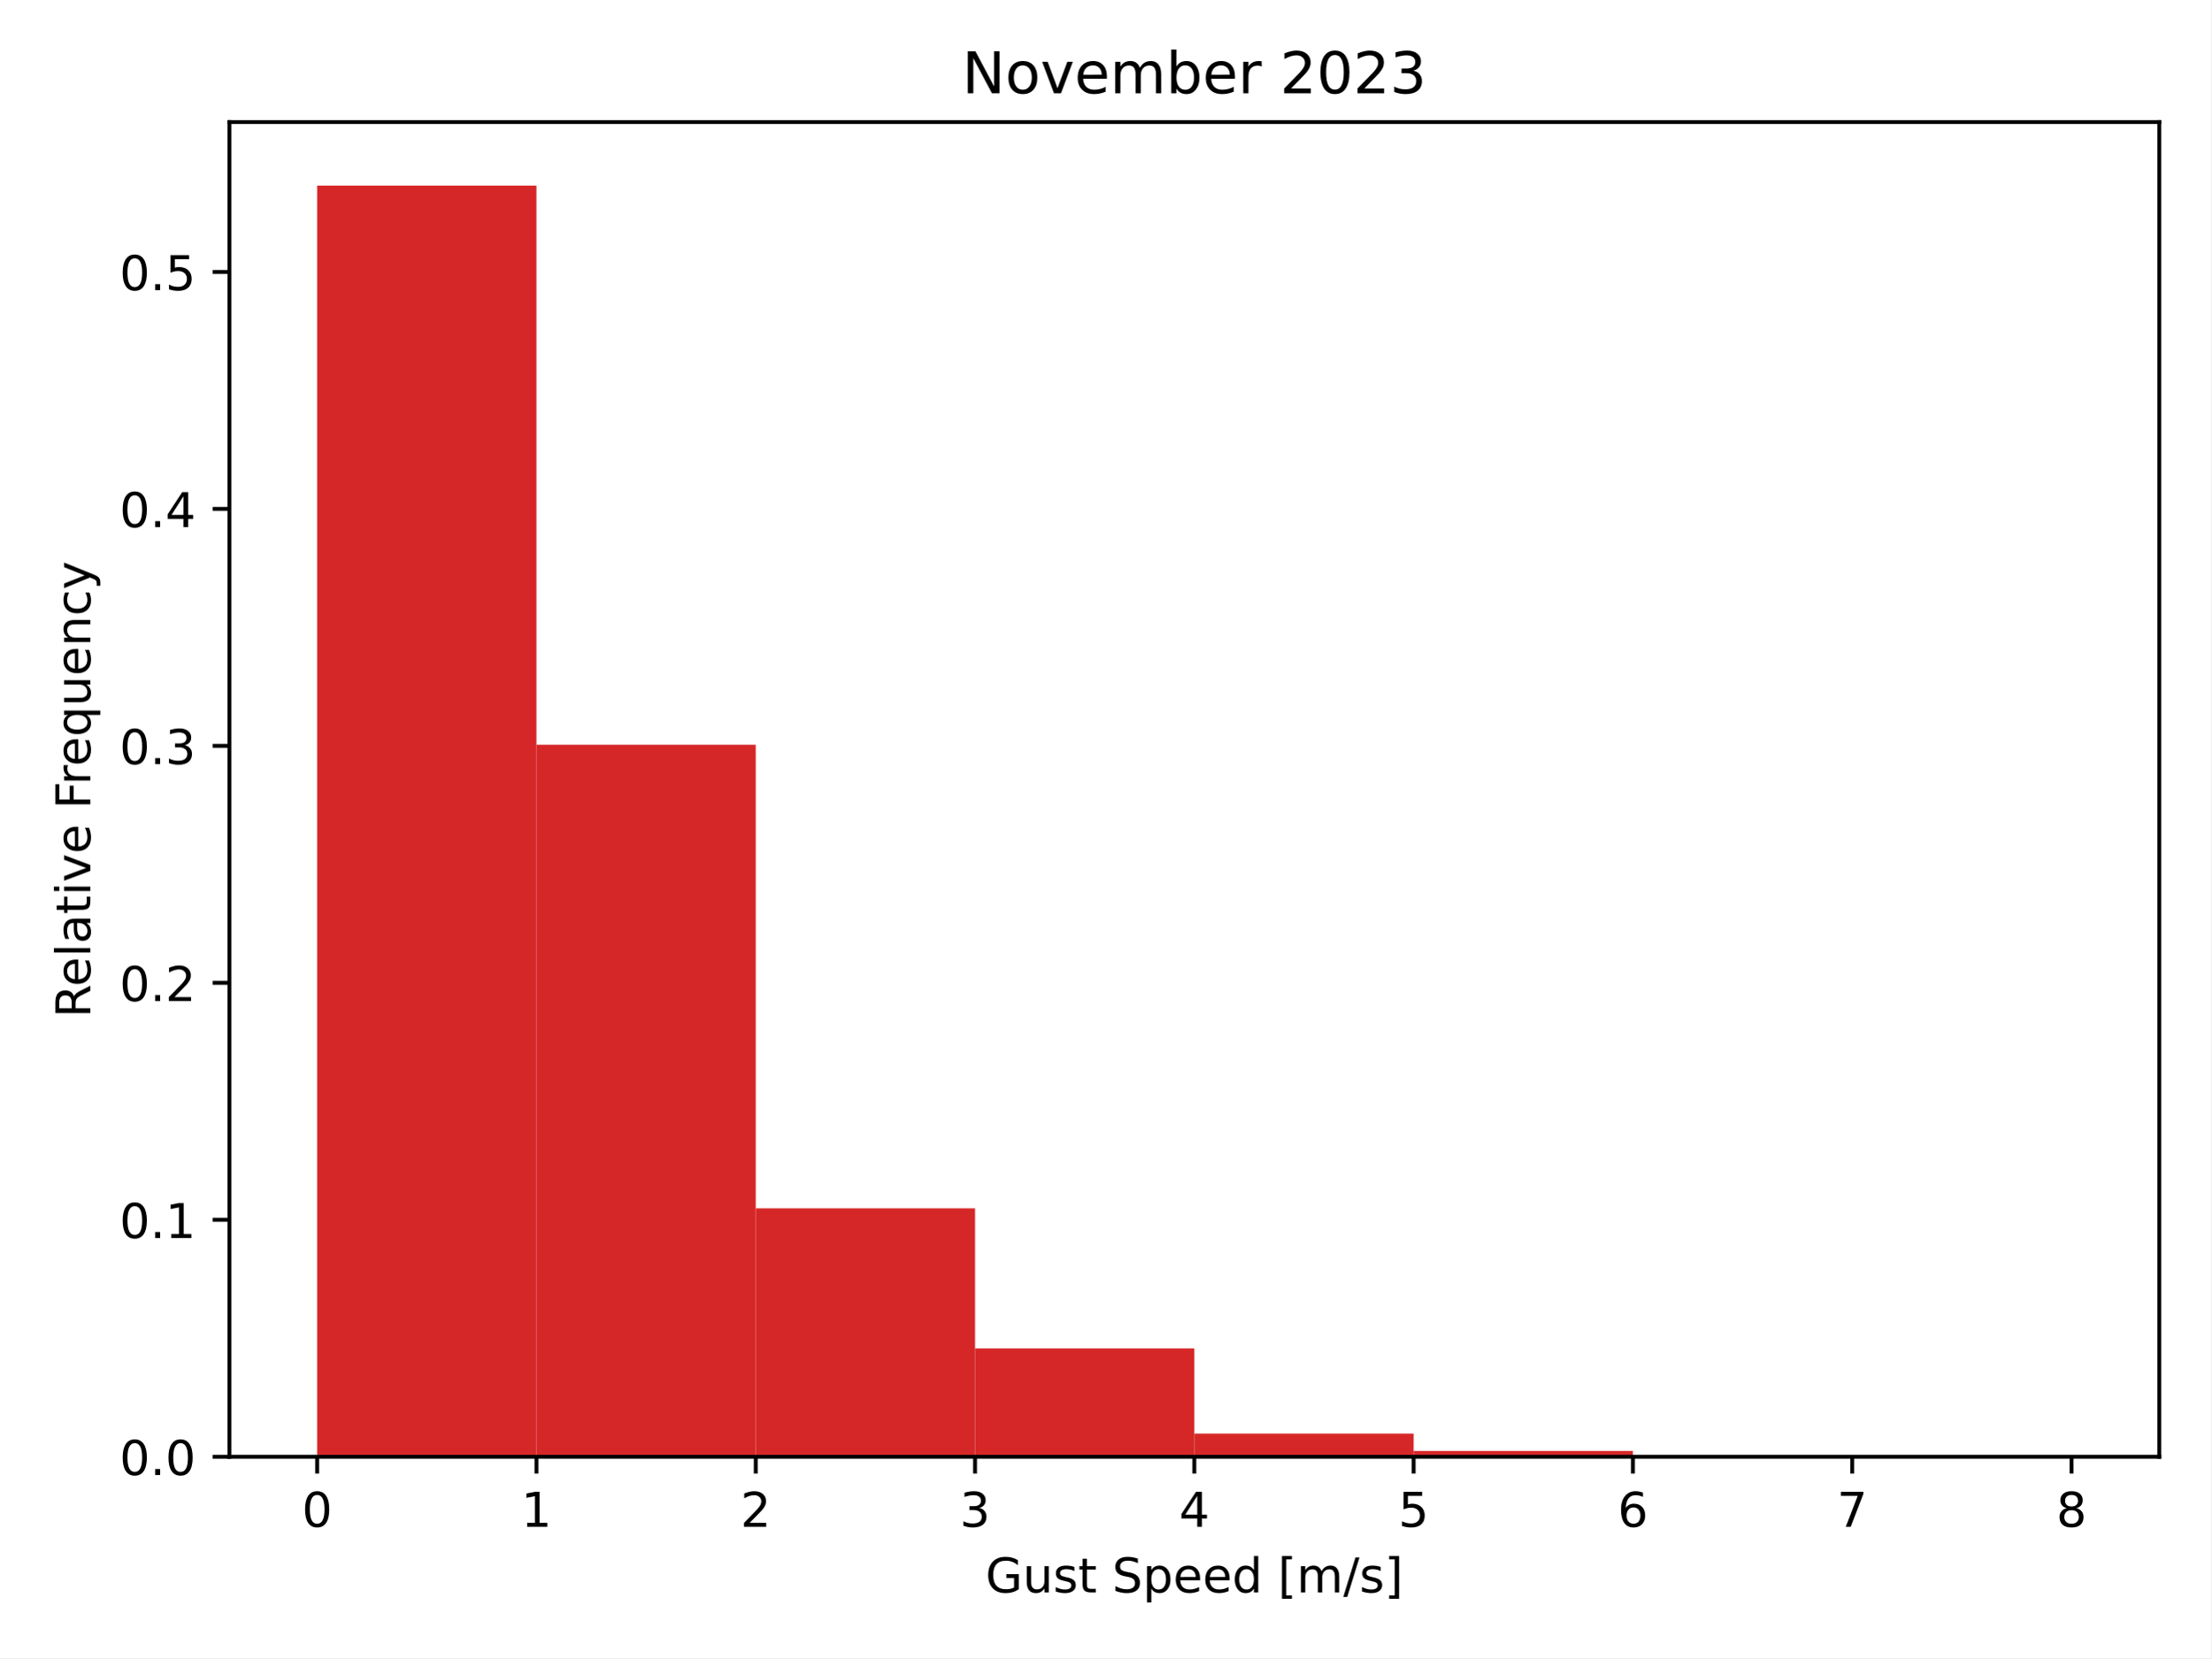
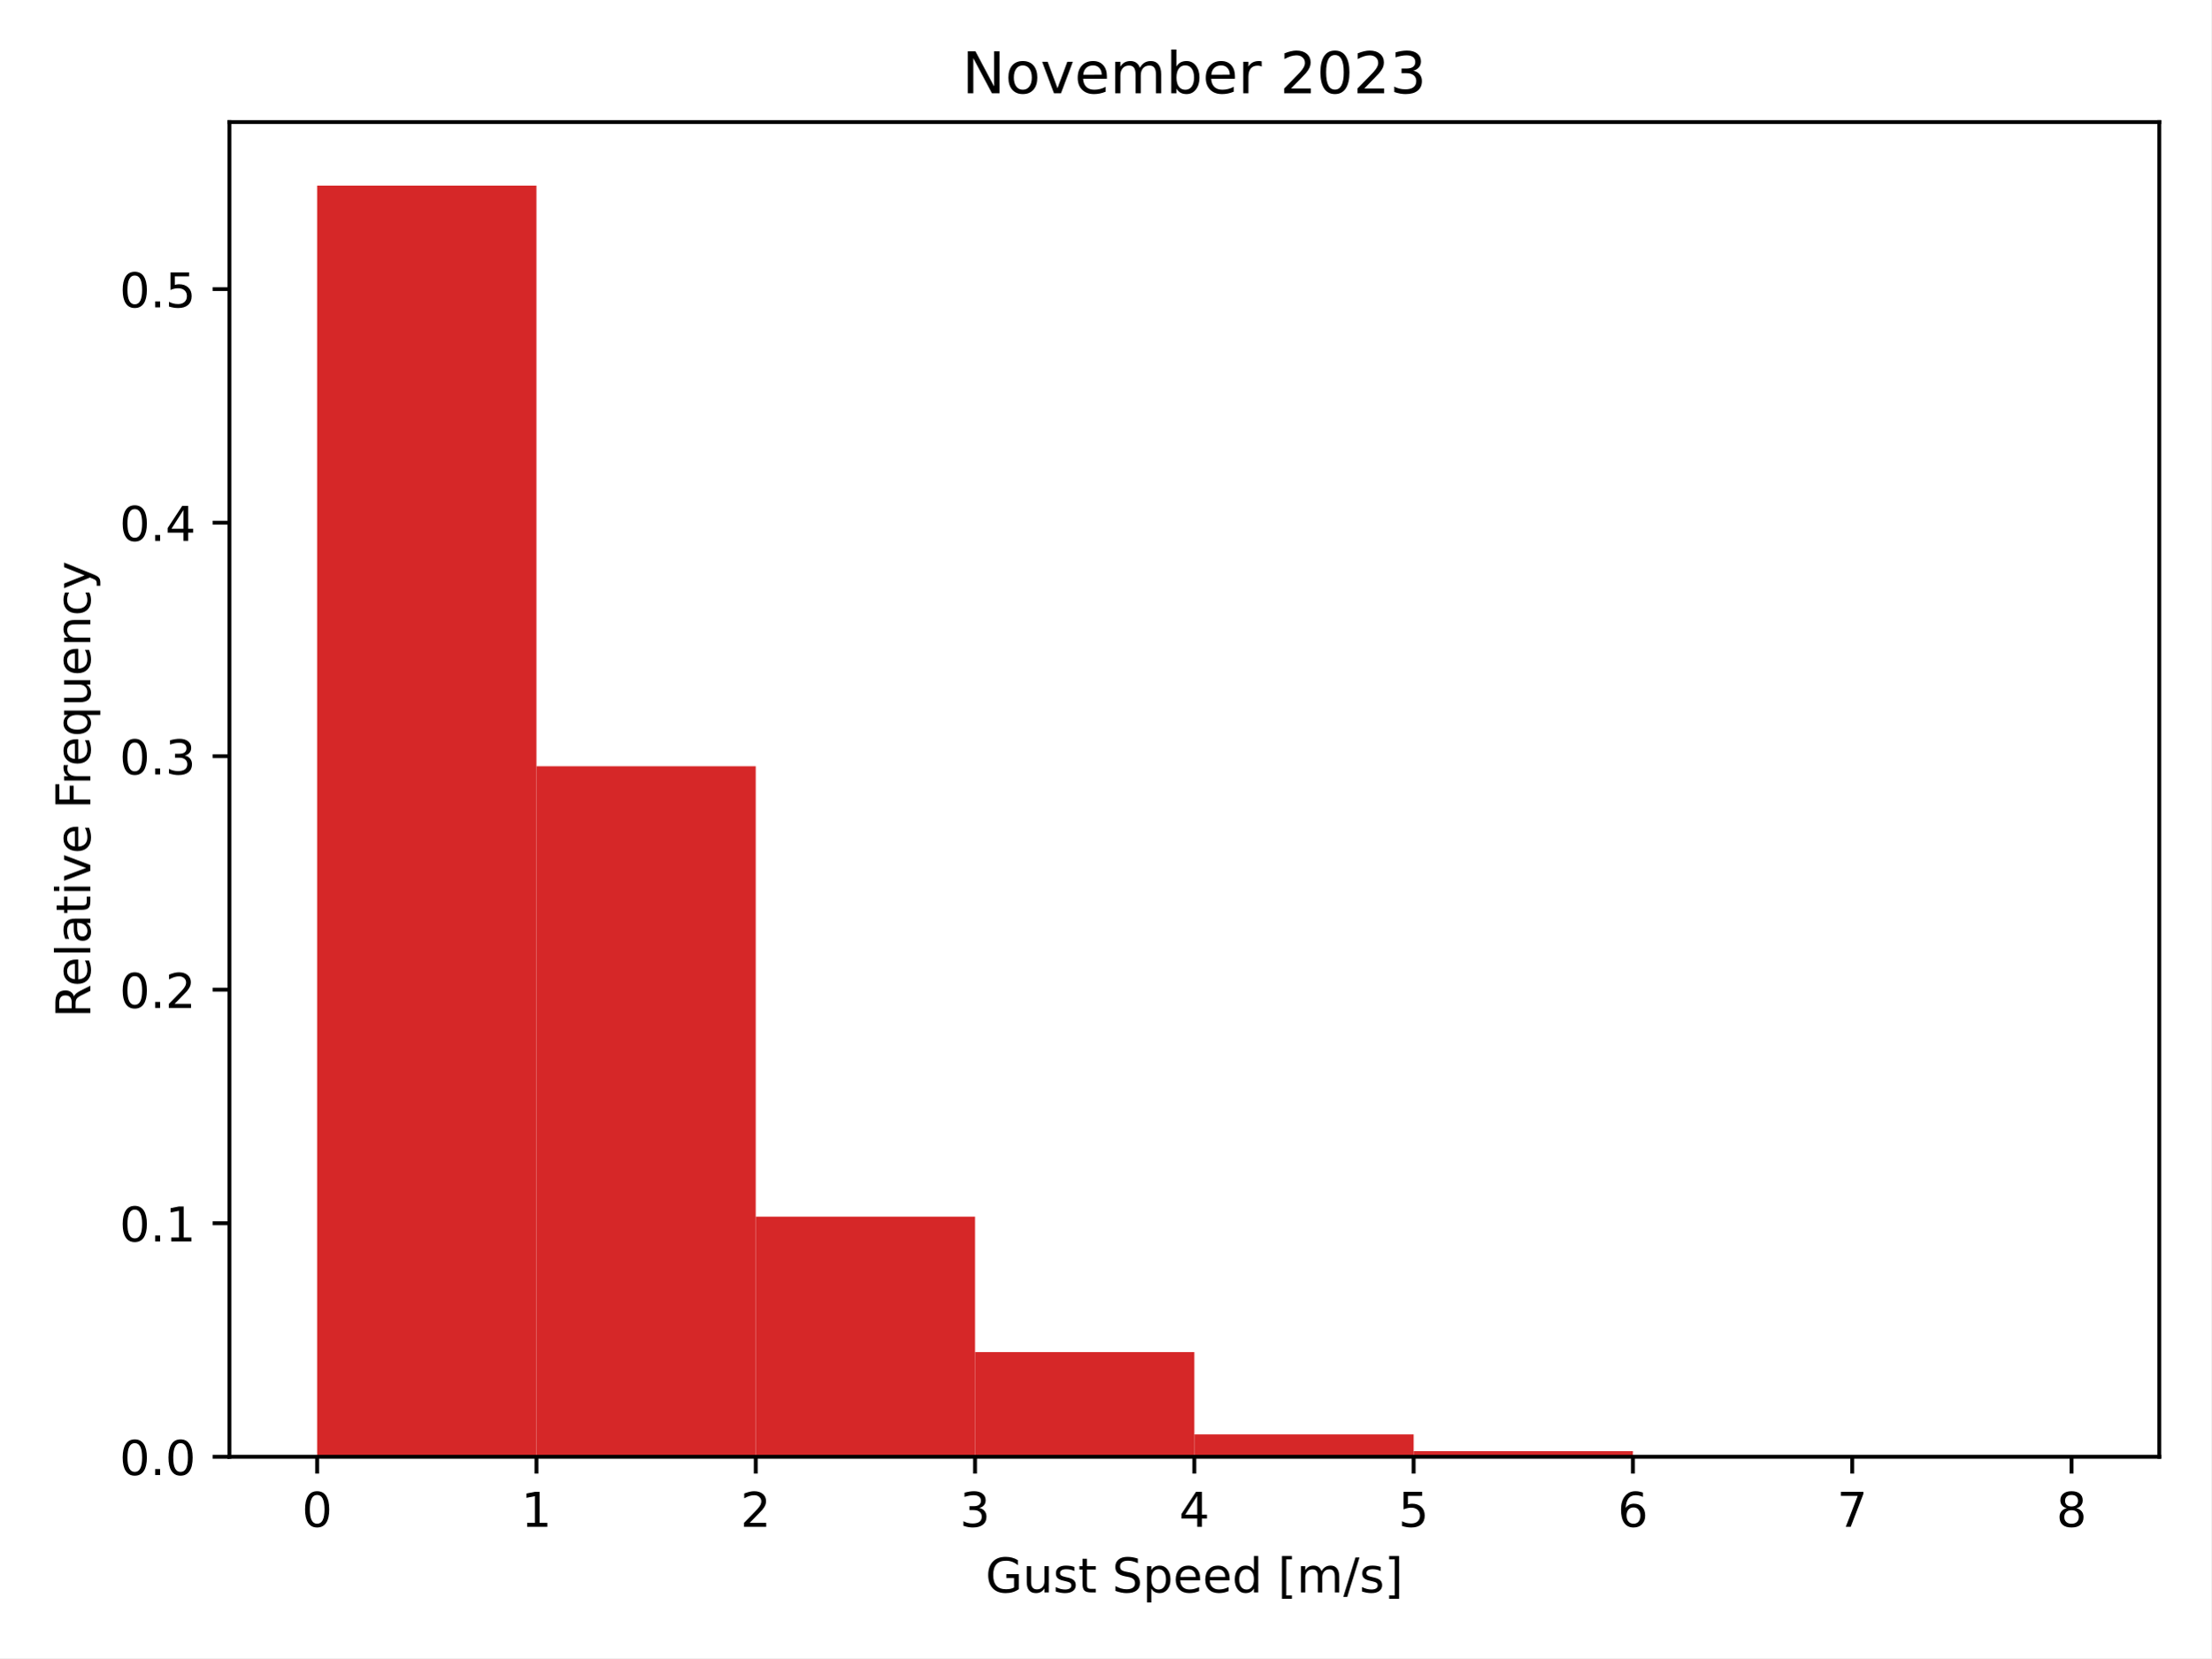
<svg xmlns="http://www.w3.org/2000/svg" xmlns:xlink="http://www.w3.org/1999/xlink" width="460.8pt" height="345.6pt" viewBox="0 0 460.8 345.6" version="1.1">
  <defs>
    <style type="text/css">*{stroke-linejoin: round; stroke-linecap: butt}</style>
  </defs>
  <g id="figure_1">
    <g id="patch_1">
      <path d="M 0 345.6  L 460.8 345.6  L 460.8 0  L 0 0  z " style="fill: #ffffff" />
    </g>
    <g id="axes_1">
      <g id="patch_2">
        <path d="M 47.81 303.64  L 450 303.64  L 450 25.44  L 47.81 25.44  z " style="fill: #ffffff" />
      </g>
      <g id="patch_3">
-         <path d="M 66.091 303.64  L 111.795 303.64  L 111.795 38.688  L 66.091 38.688  z " clip-path="url(#p7c6a1b9ce9)" style="fill: #d62728" />
+         <path d="M 66.091 303.64  L 111.795 303.64  L 111.795 38.688  L 66.091 38.688  z " clip-path="url(#pce21926504)" style="fill: #d62728" />
      </g>
      <g id="patch_4">
-         <path d="M 111.795 303.64  L 157.498 303.64  L 157.498 155.234  L 111.795 155.234  z " clip-path="url(#p7c6a1b9ce9)" style="fill: #d62728" />
+         <path d="M 111.795 303.64  L 157.498 303.64  L 157.498 159.71  L 111.795 159.71  z " clip-path="url(#pce21926504)" style="fill: #d62728" />
      </g>
      <g id="patch_5">
-         <path d="M 157.498 303.64  L 203.202 303.64  L 203.202 251.856  L 157.498 251.856  z " clip-path="url(#p7c6a1b9ce9)" style="fill: #d62728" />
+         <path d="M 157.498 303.64  L 203.202 303.64  L 203.202 253.589  L 157.498 253.589  z " clip-path="url(#pce21926504)" style="fill: #d62728" />
      </g>
      <g id="patch_6">
-         <path d="M 203.202 303.64  L 248.905 303.64  L 248.905 281.052  L 203.202 281.052  z " clip-path="url(#p7c6a1b9ce9)" style="fill: #d62728" />
+         <path d="M 203.202 303.64  L 248.905 303.64  L 248.905 281.808  L 203.202 281.808  z " clip-path="url(#pce21926504)" style="fill: #d62728" />
      </g>
      <g id="patch_7">
-         <path d="M 248.905 303.64  L 294.608 303.64  L 294.608 298.819  L 248.905 298.819  z " clip-path="url(#p7c6a1b9ce9)" style="fill: #d62728" />
+         <path d="M 248.905 303.64  L 294.608 303.64  L 294.608 298.98  L 248.905 298.98  z " clip-path="url(#pce21926504)" style="fill: #d62728" />
      </g>
      <g id="patch_8">
-         <path d="M 294.608 303.64  L 340.312 303.64  L 340.312 302.426  L 294.608 302.426  z " clip-path="url(#p7c6a1b9ce9)" style="fill: #d62728" />
+         <path d="M 294.608 303.64  L 340.312 303.64  L 340.312 302.467  L 294.608 302.467  z " clip-path="url(#pce21926504)" style="fill: #d62728" />
      </g>
      <g id="patch_9">
-         <path d="M 340.312 303.64  L 386.015 303.64  L 386.015 303.539  L 340.312 303.539  z " clip-path="url(#p7c6a1b9ce9)" style="fill: #d62728" />
+         <path d="M 340.312 303.64  L 386.015 303.64  L 386.015 303.542  L 340.312 303.542  z " clip-path="url(#pce21926504)" style="fill: #d62728" />
      </g>
      <g id="patch_10">
-         <path d="M 386.015 303.64  L 431.719 303.64  L 431.719 303.573  L 386.015 303.573  z " clip-path="url(#p7c6a1b9ce9)" style="fill: #d62728" />
+         <path d="M 386.015 303.64  L 431.719 303.64  L 431.719 303.575  L 386.015 303.575  z " clip-path="url(#pce21926504)" style="fill: #d62728" />
      </g>
      <g id="matplotlib.axis_1">
        <g id="xtick_1">
          <g id="line2d_1">
            <defs>
-               <path id="m0f44cc2608" d="M 0 0  L 0 3.5  " style="stroke: #000000; stroke-width: 0.8" />
+               <path id="mfddad16a31" d="M 0 0  L 0 3.5  " style="stroke: #000000; stroke-width: 0.8" />
            </defs>
            <g>
-               <use xlink:href="#m0f44cc2608" x="66.091" y="303.64" style="stroke: #000000; stroke-width: 0.8" />
+               <use xlink:href="#mfddad16a31" x="66.091" y="303.64" style="stroke: #000000; stroke-width: 0.8" />
            </g>
          </g>
          <g id="text_1">
            <g transform="translate(62.91011 318.2384) scale(0.1 -0.1)">
              <defs>
                <path id="DejaVuSans-30" d="M 2034 4250  Q 1547 4250 1301 3770  Q 1056 3291 1056 2328  Q 1056 1369 1301 889  Q 1547 409 2034 409  Q 2525 409 2770 889  Q 3016 1369 3016 2328  Q 3016 3291 2770 3770  Q 2525 4250 2034 4250  z M 2034 4750  Q 2819 4750 3233 4129  Q 3647 3509 3647 2328  Q 3647 1150 3233 529  Q 2819 -91 2034 -91  Q 1250 -91 836 529  Q 422 1150 422 2328  Q 422 3509 836 4129  Q 1250 4750 2034 4750  z " transform="scale(0.015625)" />
              </defs>
              <use xlink:href="#DejaVuSans-30" />
            </g>
          </g>
        </g>
        <g id="xtick_2">
          <g id="line2d_2">
            <g>
-               <use xlink:href="#m0f44cc2608" x="111.795" y="303.64" style="stroke: #000000; stroke-width: 0.8" />
+               <use xlink:href="#mfddad16a31" x="111.795" y="303.64" style="stroke: #000000; stroke-width: 0.8" />
            </g>
          </g>
          <g id="text_2">
            <g transform="translate(108.6135 318.2384) scale(0.1 -0.1)">
              <defs>
                <path id="DejaVuSans-31" d="M 794 531  L 1825 531  L 1825 4091  L 703 3866  L 703 4441  L 1819 4666  L 2450 4666  L 2450 531  L 3481 531  L 3481 0  L 794 0  L 794 531  z " transform="scale(0.015625)" />
              </defs>
              <use xlink:href="#DejaVuSans-31" />
            </g>
          </g>
        </g>
        <g id="xtick_3">
          <g id="line2d_3">
            <g>
-               <use xlink:href="#m0f44cc2608" x="157.498" y="303.64" style="stroke: #000000; stroke-width: 0.8" />
+               <use xlink:href="#mfddad16a31" x="157.498" y="303.64" style="stroke: #000000; stroke-width: 0.8" />
            </g>
          </g>
          <g id="text_3">
            <g transform="translate(154.3169 318.2384) scale(0.1 -0.1)">
              <defs>
                <path id="DejaVuSans-32" d="M 1228 531  L 3431 531  L 3431 0  L 469 0  L 469 531  Q 828 903 1448 1529  Q 2069 2156 2228 2338  Q 2531 2678 2651 2914  Q 2772 3150 2772 3378  Q 2772 3750 2511 3984  Q 2250 4219 1831 4219  Q 1534 4219 1204 4116  Q 875 4013 500 3803  L 500 4441  Q 881 4594 1212 4672  Q 1544 4750 1819 4750  Q 2544 4750 2975 4387  Q 3406 4025 3406 3419  Q 3406 3131 3298 2873  Q 3191 2616 2906 2266  Q 2828 2175 2409 1742  Q 1991 1309 1228 531  z " transform="scale(0.015625)" />
              </defs>
              <use xlink:href="#DejaVuSans-32" />
            </g>
          </g>
        </g>
        <g id="xtick_4">
          <g id="line2d_4">
            <g>
-               <use xlink:href="#m0f44cc2608" x="203.202" y="303.64" style="stroke: #000000; stroke-width: 0.8" />
+               <use xlink:href="#mfddad16a31" x="203.202" y="303.64" style="stroke: #000000; stroke-width: 0.8" />
            </g>
          </g>
          <g id="text_4">
            <g transform="translate(200.0203 318.2384) scale(0.1 -0.1)">
              <defs>
                <path id="DejaVuSans-33" d="M 2597 2516  Q 3050 2419 3304 2112  Q 3559 1806 3559 1356  Q 3559 666 3084 287  Q 2609 -91 1734 -91  Q 1441 -91 1130 -33  Q 819 25 488 141  L 488 750  Q 750 597 1062 519  Q 1375 441 1716 441  Q 2309 441 2620 675  Q 2931 909 2931 1356  Q 2931 1769 2642 2001  Q 2353 2234 1838 2234  L 1294 2234  L 1294 2753  L 1863 2753  Q 2328 2753 2575 2939  Q 2822 3125 2822 3475  Q 2822 3834 2567 4026  Q 2313 4219 1838 4219  Q 1578 4219 1281 4162  Q 984 4106 628 3988  L 628 4550  Q 988 4650 1302 4700  Q 1616 4750 1894 4750  Q 2613 4750 3031 4423  Q 3450 4097 3450 3541  Q 3450 3153 3228 2886  Q 3006 2619 2597 2516  z " transform="scale(0.015625)" />
              </defs>
              <use xlink:href="#DejaVuSans-33" />
            </g>
          </g>
        </g>
        <g id="xtick_5">
          <g id="line2d_5">
            <g>
-               <use xlink:href="#m0f44cc2608" x="248.905" y="303.64" style="stroke: #000000; stroke-width: 0.8" />
+               <use xlink:href="#mfddad16a31" x="248.905" y="303.64" style="stroke: #000000; stroke-width: 0.8" />
            </g>
          </g>
          <g id="text_5">
            <g transform="translate(245.7237 318.2384) scale(0.1 -0.1)">
              <defs>
                <path id="DejaVuSans-34" d="M 2419 4116  L 825 1625  L 2419 1625  L 2419 4116  z M 2253 4666  L 3047 4666  L 3047 1625  L 3713 1625  L 3713 1100  L 3047 1100  L 3047 0  L 2419 0  L 2419 1100  L 313 1100  L 313 1709  L 2253 4666  z " transform="scale(0.015625)" />
              </defs>
              <use xlink:href="#DejaVuSans-34" />
            </g>
          </g>
        </g>
        <g id="xtick_6">
          <g id="line2d_6">
            <g>
-               <use xlink:href="#m0f44cc2608" x="294.608" y="303.64" style="stroke: #000000; stroke-width: 0.8" />
+               <use xlink:href="#mfddad16a31" x="294.608" y="303.64" style="stroke: #000000; stroke-width: 0.8" />
            </g>
          </g>
          <g id="text_6">
            <g transform="translate(291.4272 318.2384) scale(0.1 -0.1)">
              <defs>
                <path id="DejaVuSans-35" d="M 691 4666  L 3169 4666  L 3169 4134  L 1269 4134  L 1269 2991  Q 1406 3038 1543 3061  Q 1681 3084 1819 3084  Q 2600 3084 3056 2656  Q 3513 2228 3513 1497  Q 3513 744 3044 326  Q 2575 -91 1722 -91  Q 1428 -91 1123 -41  Q 819 9 494 109  L 494 744  Q 775 591 1075 516  Q 1375 441 1709 441  Q 2250 441 2565 725  Q 2881 1009 2881 1497  Q 2881 1984 2565 2268  Q 2250 2553 1709 2553  Q 1456 2553 1204 2497  Q 953 2441 691 2322  L 691 4666  z " transform="scale(0.015625)" />
              </defs>
              <use xlink:href="#DejaVuSans-35" />
            </g>
          </g>
        </g>
        <g id="xtick_7">
          <g id="line2d_7">
            <g>
-               <use xlink:href="#m0f44cc2608" x="340.312" y="303.64" style="stroke: #000000; stroke-width: 0.8" />
+               <use xlink:href="#mfddad16a31" x="340.312" y="303.64" style="stroke: #000000; stroke-width: 0.8" />
            </g>
          </g>
          <g id="text_7">
            <g transform="translate(337.1306 318.2384) scale(0.1 -0.1)">
              <defs>
                <path id="DejaVuSans-36" d="M 2113 2584  Q 1688 2584 1439 2293  Q 1191 2003 1191 1497  Q 1191 994 1439 701  Q 1688 409 2113 409  Q 2538 409 2786 701  Q 3034 994 3034 1497  Q 3034 2003 2786 2293  Q 2538 2584 2113 2584  z M 3366 4563  L 3366 3988  Q 3128 4100 2886 4159  Q 2644 4219 2406 4219  Q 1781 4219 1451 3797  Q 1122 3375 1075 2522  Q 1259 2794 1537 2939  Q 1816 3084 2150 3084  Q 2853 3084 3261 2657  Q 3669 2231 3669 1497  Q 3669 778 3244 343  Q 2819 -91 2113 -91  Q 1303 -91 875 529  Q 447 1150 447 2328  Q 447 3434 972 4092  Q 1497 4750 2381 4750  Q 2619 4750 2861 4703  Q 3103 4656 3366 4563  z " transform="scale(0.015625)" />
              </defs>
              <use xlink:href="#DejaVuSans-36" />
            </g>
          </g>
        </g>
        <g id="xtick_8">
          <g id="line2d_8">
            <g>
-               <use xlink:href="#m0f44cc2608" x="386.015" y="303.64" style="stroke: #000000; stroke-width: 0.8" />
+               <use xlink:href="#mfddad16a31" x="386.015" y="303.64" style="stroke: #000000; stroke-width: 0.8" />
            </g>
          </g>
          <g id="text_8">
            <g transform="translate(382.834 318.2384) scale(0.1 -0.1)">
              <defs>
                <path id="DejaVuSans-37" d="M 525 4666  L 3525 4666  L 3525 4397  L 1831 0  L 1172 0  L 2766 4134  L 525 4134  L 525 4666  z " transform="scale(0.015625)" />
              </defs>
              <use xlink:href="#DejaVuSans-37" />
            </g>
          </g>
        </g>
        <g id="xtick_9">
          <g id="line2d_9">
            <g>
-               <use xlink:href="#m0f44cc2608" x="431.719" y="303.64" style="stroke: #000000; stroke-width: 0.8" />
+               <use xlink:href="#mfddad16a31" x="431.719" y="303.64" style="stroke: #000000; stroke-width: 0.8" />
            </g>
          </g>
          <g id="text_9">
            <g transform="translate(428.5374 318.2384) scale(0.1 -0.1)">
              <defs>
                <path id="DejaVuSans-38" d="M 2034 2216  Q 1584 2216 1326 1975  Q 1069 1734 1069 1313  Q 1069 891 1326 650  Q 1584 409 2034 409  Q 2484 409 2743 651  Q 3003 894 3003 1313  Q 3003 1734 2745 1975  Q 2488 2216 2034 2216  z M 1403 2484  Q 997 2584 770 2862  Q 544 3141 544 3541  Q 544 4100 942 4425  Q 1341 4750 2034 4750  Q 2731 4750 3128 4425  Q 3525 4100 3525 3541  Q 3525 3141 3298 2862  Q 3072 2584 2669 2484  Q 3125 2378 3379 2068  Q 3634 1759 3634 1313  Q 3634 634 3220 271  Q 2806 -91 2034 -91  Q 1263 -91 848 271  Q 434 634 434 1313  Q 434 1759 690 2068  Q 947 2378 1403 2484  z M 1172 3481  Q 1172 3119 1398 2916  Q 1625 2713 2034 2713  Q 2441 2713 2670 2916  Q 2900 3119 2900 3481  Q 2900 3844 2670 4047  Q 2441 4250 2034 4250  Q 1625 4250 1398 4047  Q 1172 3844 1172 3481  z " transform="scale(0.015625)" />
              </defs>
              <use xlink:href="#DejaVuSans-38" />
            </g>
          </g>
        </g>
        <g id="text_10">
          <g transform="translate(205.3823 331.9166) scale(0.1 -0.1)">
            <defs>
              <path id="DejaVuSans-47" d="M 3809 666  L 3809 1919  L 2778 1919  L 2778 2438  L 4434 2438  L 4434 434  Q 4069 175 3628 42  Q 3188 -91 2688 -91  Q 1594 -91 976 548  Q 359 1188 359 2328  Q 359 3472 976 4111  Q 1594 4750 2688 4750  Q 3144 4750 3555 4637  Q 3966 4525 4313 4306  L 4313 3634  Q 3963 3931 3569 4081  Q 3175 4231 2741 4231  Q 1884 4231 1454 3753  Q 1025 3275 1025 2328  Q 1025 1384 1454 906  Q 1884 428 2741 428  Q 3075 428 3337 486  Q 3600 544 3809 666  z " transform="scale(0.015625)" />
              <path id="DejaVuSans-75" d="M 544 1381  L 544 3500  L 1119 3500  L 1119 1403  Q 1119 906 1312 657  Q 1506 409 1894 409  Q 2359 409 2629 706  Q 2900 1003 2900 1516  L 2900 3500  L 3475 3500  L 3475 0  L 2900 0  L 2900 538  Q 2691 219 2414 64  Q 2138 -91 1772 -91  Q 1169 -91 856 284  Q 544 659 544 1381  z M 1991 3584  L 1991 3584  z " transform="scale(0.015625)" />
              <path id="DejaVuSans-73" d="M 2834 3397  L 2834 2853  Q 2591 2978 2328 3040  Q 2066 3103 1784 3103  Q 1356 3103 1142 2972  Q 928 2841 928 2578  Q 928 2378 1081 2264  Q 1234 2150 1697 2047  L 1894 2003  Q 2506 1872 2764 1633  Q 3022 1394 3022 966  Q 3022 478 2636 193  Q 2250 -91 1575 -91  Q 1294 -91 989 -36  Q 684 19 347 128  L 347 722  Q 666 556 975 473  Q 1284 391 1588 391  Q 1994 391 2212 530  Q 2431 669 2431 922  Q 2431 1156 2273 1281  Q 2116 1406 1581 1522  L 1381 1569  Q 847 1681 609 1914  Q 372 2147 372 2553  Q 372 3047 722 3315  Q 1072 3584 1716 3584  Q 2034 3584 2315 3537  Q 2597 3491 2834 3397  z " transform="scale(0.015625)" />
              <path id="DejaVuSans-74" d="M 1172 4494  L 1172 3500  L 2356 3500  L 2356 3053  L 1172 3053  L 1172 1153  Q 1172 725 1289 603  Q 1406 481 1766 481  L 2356 481  L 2356 0  L 1766 0  Q 1100 0 847 248  Q 594 497 594 1153  L 594 3053  L 172 3053  L 172 3500  L 594 3500  L 594 4494  L 1172 4494  z " transform="scale(0.015625)" />
              <path id="DejaVuSans-20" transform="scale(0.015625)" />
              <path id="DejaVuSans-53" d="M 3425 4513  L 3425 3897  Q 3066 4069 2747 4153  Q 2428 4238 2131 4238  Q 1616 4238 1336 4038  Q 1056 3838 1056 3469  Q 1056 3159 1242 3001  Q 1428 2844 1947 2747  L 2328 2669  Q 3034 2534 3370 2195  Q 3706 1856 3706 1288  Q 3706 609 3251 259  Q 2797 -91 1919 -91  Q 1588 -91 1214 -16  Q 841 59 441 206  L 441 856  Q 825 641 1194 531  Q 1563 422 1919 422  Q 2459 422 2753 634  Q 3047 847 3047 1241  Q 3047 1584 2836 1778  Q 2625 1972 2144 2069  L 1759 2144  Q 1053 2284 737 2584  Q 422 2884 422 3419  Q 422 4038 858 4394  Q 1294 4750 2059 4750  Q 2388 4750 2728 4690  Q 3069 4631 3425 4513  z " transform="scale(0.015625)" />
              <path id="DejaVuSans-70" d="M 1159 525  L 1159 -1331  L 581 -1331  L 581 3500  L 1159 3500  L 1159 2969  Q 1341 3281 1617 3432  Q 1894 3584 2278 3584  Q 2916 3584 3314 3078  Q 3713 2572 3713 1747  Q 3713 922 3314 415  Q 2916 -91 2278 -91  Q 1894 -91 1617 61  Q 1341 213 1159 525  z M 3116 1747  Q 3116 2381 2855 2742  Q 2594 3103 2138 3103  Q 1681 3103 1420 2742  Q 1159 2381 1159 1747  Q 1159 1113 1420 752  Q 1681 391 2138 391  Q 2594 391 2855 752  Q 3116 1113 3116 1747  z " transform="scale(0.015625)" />
              <path id="DejaVuSans-65" d="M 3597 1894  L 3597 1613  L 953 1613  Q 991 1019 1311 708  Q 1631 397 2203 397  Q 2534 397 2845 478  Q 3156 559 3463 722  L 3463 178  Q 3153 47 2828 -22  Q 2503 -91 2169 -91  Q 1331 -91 842 396  Q 353 884 353 1716  Q 353 2575 817 3079  Q 1281 3584 2069 3584  Q 2775 3584 3186 3129  Q 3597 2675 3597 1894  z M 3022 2063  Q 3016 2534 2758 2815  Q 2500 3097 2075 3097  Q 1594 3097 1305 2825  Q 1016 2553 972 2059  L 3022 2063  z " transform="scale(0.015625)" />
              <path id="DejaVuSans-64" d="M 2906 2969  L 2906 4863  L 3481 4863  L 3481 0  L 2906 0  L 2906 525  Q 2725 213 2448 61  Q 2172 -91 1784 -91  Q 1150 -91 751 415  Q 353 922 353 1747  Q 353 2572 751 3078  Q 1150 3584 1784 3584  Q 2172 3584 2448 3432  Q 2725 3281 2906 2969  z M 947 1747  Q 947 1113 1208 752  Q 1469 391 1925 391  Q 2381 391 2643 752  Q 2906 1113 2906 1747  Q 2906 2381 2643 2742  Q 2381 3103 1925 3103  Q 1469 3103 1208 2742  Q 947 2381 947 1747  z " transform="scale(0.015625)" />
              <path id="DejaVuSans-5b" d="M 550 4863  L 1875 4863  L 1875 4416  L 1125 4416  L 1125 -397  L 1875 -397  L 1875 -844  L 550 -844  L 550 4863  z " transform="scale(0.015625)" />
              <path id="DejaVuSans-6d" d="M 3328 2828  Q 3544 3216 3844 3400  Q 4144 3584 4550 3584  Q 5097 3584 5394 3201  Q 5691 2819 5691 2113  L 5691 0  L 5113 0  L 5113 2094  Q 5113 2597 4934 2840  Q 4756 3084 4391 3084  Q 3944 3084 3684 2787  Q 3425 2491 3425 1978  L 3425 0  L 2847 0  L 2847 2094  Q 2847 2600 2669 2842  Q 2491 3084 2119 3084  Q 1678 3084 1418 2786  Q 1159 2488 1159 1978  L 1159 0  L 581 0  L 581 3500  L 1159 3500  L 1159 2956  Q 1356 3278 1631 3431  Q 1906 3584 2284 3584  Q 2666 3584 2933 3390  Q 3200 3197 3328 2828  z " transform="scale(0.015625)" />
              <path id="DejaVuSans-2f" d="M 1625 4666  L 2156 4666  L 531 -594  L 0 -594  L 1625 4666  z " transform="scale(0.015625)" />
              <path id="DejaVuSans-5d" d="M 1947 4863  L 1947 -844  L 622 -844  L 622 -397  L 1369 -397  L 1369 4416  L 622 4416  L 622 4863  L 1947 4863  z " transform="scale(0.015625)" />
            </defs>
            <use xlink:href="#DejaVuSans-47" />
            <use xlink:href="#DejaVuSans-75" x="77.49" />
            <use xlink:href="#DejaVuSans-73" x="140.869" />
            <use xlink:href="#DejaVuSans-74" x="192.969" />
            <use xlink:href="#DejaVuSans-20" x="232.178" />
            <use xlink:href="#DejaVuSans-53" x="263.965" />
            <use xlink:href="#DejaVuSans-70" x="327.441" />
            <use xlink:href="#DejaVuSans-65" x="390.918" />
            <use xlink:href="#DejaVuSans-65" x="452.441" />
            <use xlink:href="#DejaVuSans-64" x="513.965" />
            <use xlink:href="#DejaVuSans-20" x="577.441" />
            <use xlink:href="#DejaVuSans-5b" x="609.229" />
            <use xlink:href="#DejaVuSans-6d" x="648.242" />
            <use xlink:href="#DejaVuSans-2f" x="745.654" />
            <use xlink:href="#DejaVuSans-73" x="779.346" />
            <use xlink:href="#DejaVuSans-5d" x="831.445" />
          </g>
        </g>
      </g>
      <g id="matplotlib.axis_2">
        <g id="ytick_1">
          <g id="line2d_10">
            <defs>
-               <path id="mb9934ff9bb" d="M 0 0  L -3.5 0  " style="stroke: #000000; stroke-width: 0.8" />
+               <path id="m68af9067a7" d="M 0 0  L -3.5 0  " style="stroke: #000000; stroke-width: 0.8" />
            </defs>
            <g>
-               <use xlink:href="#mb9934ff9bb" x="47.81" y="303.64" style="stroke: #000000; stroke-width: 0.8" />
+               <use xlink:href="#m68af9067a7" x="47.81" y="303.64" style="stroke: #000000; stroke-width: 0.8" />
            </g>
          </g>
          <g id="text_11">
            <g transform="translate(24.90687 307.4392) scale(0.1 -0.1)">
              <defs>
                <path id="DejaVuSans-2e" d="M 684 794  L 1344 794  L 1344 0  L 684 0  L 684 794  z " transform="scale(0.015625)" />
              </defs>
              <use xlink:href="#DejaVuSans-30" />
              <use xlink:href="#DejaVuSans-2e" x="63.623" />
              <use xlink:href="#DejaVuSans-30" x="95.41" />
            </g>
          </g>
        </g>
        <g id="ytick_2">
          <g id="line2d_11">
            <g>
-               <use xlink:href="#mb9934ff9bb" x="47.81" y="254.247" style="stroke: #000000; stroke-width: 0.8" />
+               <use xlink:href="#m68af9067a7" x="47.81" y="254.964" style="stroke: #000000; stroke-width: 0.8" />
            </g>
          </g>
          <g id="text_12">
-             <g transform="translate(24.90687 258.0459) scale(0.1 -0.1)">
+             <g transform="translate(24.90687 258.7631) scale(0.1 -0.1)">
              <use xlink:href="#DejaVuSans-30" />
              <use xlink:href="#DejaVuSans-2e" x="63.623" />
              <use xlink:href="#DejaVuSans-31" x="95.41" />
            </g>
          </g>
        </g>
        <g id="ytick_3">
          <g id="line2d_12">
            <g>
-               <use xlink:href="#mb9934ff9bb" x="47.81" y="204.853" style="stroke: #000000; stroke-width: 0.8" />
+               <use xlink:href="#m68af9067a7" x="47.81" y="206.288" style="stroke: #000000; stroke-width: 0.8" />
            </g>
          </g>
          <g id="text_13">
-             <g transform="translate(24.90687 208.6527) scale(0.1 -0.1)">
+             <g transform="translate(24.90687 210.0869) scale(0.1 -0.1)">
              <use xlink:href="#DejaVuSans-30" />
              <use xlink:href="#DejaVuSans-2e" x="63.623" />
              <use xlink:href="#DejaVuSans-32" x="95.41" />
            </g>
          </g>
        </g>
        <g id="ytick_4">
          <g id="line2d_13">
            <g>
-               <use xlink:href="#mb9934ff9bb" x="47.81" y="155.46" style="stroke: #000000; stroke-width: 0.8" />
+               <use xlink:href="#m68af9067a7" x="47.81" y="157.612" style="stroke: #000000; stroke-width: 0.8" />
            </g>
          </g>
          <g id="text_14">
-             <g transform="translate(24.90687 159.2594) scale(0.1 -0.1)">
+             <g transform="translate(24.90687 161.4107) scale(0.1 -0.1)">
              <use xlink:href="#DejaVuSans-30" />
              <use xlink:href="#DejaVuSans-2e" x="63.623" />
              <use xlink:href="#DejaVuSans-33" x="95.41" />
            </g>
          </g>
        </g>
        <g id="ytick_5">
          <g id="line2d_14">
            <g>
-               <use xlink:href="#mb9934ff9bb" x="47.81" y="106.067" style="stroke: #000000; stroke-width: 0.8" />
+               <use xlink:href="#m68af9067a7" x="47.81" y="108.935" style="stroke: #000000; stroke-width: 0.8" />
            </g>
          </g>
          <g id="text_15">
-             <g transform="translate(24.90687 109.8661) scale(0.1 -0.1)">
+             <g transform="translate(24.90687 112.7346) scale(0.1 -0.1)">
              <use xlink:href="#DejaVuSans-30" />
              <use xlink:href="#DejaVuSans-2e" x="63.623" />
              <use xlink:href="#DejaVuSans-34" x="95.41" />
            </g>
          </g>
        </g>
        <g id="ytick_6">
          <g id="line2d_15">
            <g>
-               <use xlink:href="#mb9934ff9bb" x="47.81" y="56.674" style="stroke: #000000; stroke-width: 0.8" />
+               <use xlink:href="#m68af9067a7" x="47.81" y="60.259" style="stroke: #000000; stroke-width: 0.8" />
            </g>
          </g>
          <g id="text_16">
-             <g transform="translate(24.90687 60.47285) scale(0.1 -0.1)">
+             <g transform="translate(24.90687 64.05841) scale(0.1 -0.1)">
              <use xlink:href="#DejaVuSans-30" />
              <use xlink:href="#DejaVuSans-2e" x="63.623" />
              <use xlink:href="#DejaVuSans-35" x="95.41" />
            </g>
          </g>
        </g>
        <g id="text_17">
          <g transform="translate(18.82719 212.1228) rotate(-90) scale(0.1 -0.1)">
            <defs>
              <path id="DejaVuSans-52" d="M 2841 2188  Q 3044 2119 3236 1894  Q 3428 1669 3622 1275  L 4263 0  L 3584 0  L 2988 1197  Q 2756 1666 2539 1819  Q 2322 1972 1947 1972  L 1259 1972  L 1259 0  L 628 0  L 628 4666  L 2053 4666  Q 2853 4666 3247 4331  Q 3641 3997 3641 3322  Q 3641 2881 3436 2590  Q 3231 2300 2841 2188  z M 1259 4147  L 1259 2491  L 2053 2491  Q 2509 2491 2742 2702  Q 2975 2913 2975 3322  Q 2975 3731 2742 3939  Q 2509 4147 2053 4147  L 1259 4147  z " transform="scale(0.015625)" />
              <path id="DejaVuSans-6c" d="M 603 4863  L 1178 4863  L 1178 0  L 603 0  L 603 4863  z " transform="scale(0.015625)" />
              <path id="DejaVuSans-61" d="M 2194 1759  Q 1497 1759 1228 1600  Q 959 1441 959 1056  Q 959 750 1161 570  Q 1363 391 1709 391  Q 2188 391 2477 730  Q 2766 1069 2766 1631  L 2766 1759  L 2194 1759  z M 3341 1997  L 3341 0  L 2766 0  L 2766 531  Q 2569 213 2275 61  Q 1981 -91 1556 -91  Q 1019 -91 701 211  Q 384 513 384 1019  Q 384 1609 779 1909  Q 1175 2209 1959 2209  L 2766 2209  L 2766 2266  Q 2766 2663 2505 2880  Q 2244 3097 1772 3097  Q 1472 3097 1187 3025  Q 903 2953 641 2809  L 641 3341  Q 956 3463 1253 3523  Q 1550 3584 1831 3584  Q 2591 3584 2966 3190  Q 3341 2797 3341 1997  z " transform="scale(0.015625)" />
              <path id="DejaVuSans-69" d="M 603 3500  L 1178 3500  L 1178 0  L 603 0  L 603 3500  z M 603 4863  L 1178 4863  L 1178 4134  L 603 4134  L 603 4863  z " transform="scale(0.015625)" />
              <path id="DejaVuSans-76" d="M 191 3500  L 800 3500  L 1894 563  L 2988 3500  L 3597 3500  L 2284 0  L 1503 0  L 191 3500  z " transform="scale(0.015625)" />
              <path id="DejaVuSans-46" d="M 628 4666  L 3309 4666  L 3309 4134  L 1259 4134  L 1259 2759  L 3109 2759  L 3109 2228  L 1259 2228  L 1259 0  L 628 0  L 628 4666  z " transform="scale(0.015625)" />
              <path id="DejaVuSans-72" d="M 2631 2963  Q 2534 3019 2420 3045  Q 2306 3072 2169 3072  Q 1681 3072 1420 2755  Q 1159 2438 1159 1844  L 1159 0  L 581 0  L 581 3500  L 1159 3500  L 1159 2956  Q 1341 3275 1631 3429  Q 1922 3584 2338 3584  Q 2397 3584 2469 3576  Q 2541 3569 2628 3553  L 2631 2963  z " transform="scale(0.015625)" />
              <path id="DejaVuSans-71" d="M 947 1747  Q 947 1113 1208 752  Q 1469 391 1925 391  Q 2381 391 2643 752  Q 2906 1113 2906 1747  Q 2906 2381 2643 2742  Q 2381 3103 1925 3103  Q 1469 3103 1208 2742  Q 947 2381 947 1747  z M 2906 525  Q 2725 213 2448 61  Q 2172 -91 1784 -91  Q 1150 -91 751 415  Q 353 922 353 1747  Q 353 2572 751 3078  Q 1150 3584 1784 3584  Q 2172 3584 2448 3432  Q 2725 3281 2906 2969  L 2906 3500  L 3481 3500  L 3481 -1331  L 2906 -1331  L 2906 525  z " transform="scale(0.015625)" />
              <path id="DejaVuSans-6e" d="M 3513 2113  L 3513 0  L 2938 0  L 2938 2094  Q 2938 2591 2744 2837  Q 2550 3084 2163 3084  Q 1697 3084 1428 2787  Q 1159 2491 1159 1978  L 1159 0  L 581 0  L 581 3500  L 1159 3500  L 1159 2956  Q 1366 3272 1645 3428  Q 1925 3584 2291 3584  Q 2894 3584 3203 3211  Q 3513 2838 3513 2113  z " transform="scale(0.015625)" />
              <path id="DejaVuSans-63" d="M 3122 3366  L 3122 2828  Q 2878 2963 2633 3030  Q 2388 3097 2138 3097  Q 1578 3097 1268 2742  Q 959 2388 959 1747  Q 959 1106 1268 751  Q 1578 397 2138 397  Q 2388 397 2633 464  Q 2878 531 3122 666  L 3122 134  Q 2881 22 2623 -34  Q 2366 -91 2075 -91  Q 1284 -91 818 406  Q 353 903 353 1747  Q 353 2603 823 3093  Q 1294 3584 2113 3584  Q 2378 3584 2631 3529  Q 2884 3475 3122 3366  z " transform="scale(0.015625)" />
              <path id="DejaVuSans-79" d="M 2059 -325  Q 1816 -950 1584 -1140  Q 1353 -1331 966 -1331  L 506 -1331  L 506 -850  L 844 -850  Q 1081 -850 1212 -737  Q 1344 -625 1503 -206  L 1606 56  L 191 3500  L 800 3500  L 1894 763  L 2988 3500  L 3597 3500  L 2059 -325  z " transform="scale(0.015625)" />
            </defs>
            <use xlink:href="#DejaVuSans-52" />
            <use xlink:href="#DejaVuSans-65" x="64.982" />
            <use xlink:href="#DejaVuSans-6c" x="126.506" />
            <use xlink:href="#DejaVuSans-61" x="154.289" />
            <use xlink:href="#DejaVuSans-74" x="215.568" />
            <use xlink:href="#DejaVuSans-69" x="254.777" />
            <use xlink:href="#DejaVuSans-76" x="282.561" />
            <use xlink:href="#DejaVuSans-65" x="341.74" />
            <use xlink:href="#DejaVuSans-20" x="403.264" />
            <use xlink:href="#DejaVuSans-46" x="435.051" />
            <use xlink:href="#DejaVuSans-72" x="485.32" />
            <use xlink:href="#DejaVuSans-65" x="524.184" />
            <use xlink:href="#DejaVuSans-71" x="585.707" />
            <use xlink:href="#DejaVuSans-75" x="649.184" />
            <use xlink:href="#DejaVuSans-65" x="712.562" />
            <use xlink:href="#DejaVuSans-6e" x="774.086" />
            <use xlink:href="#DejaVuSans-63" x="837.465" />
            <use xlink:href="#DejaVuSans-79" x="892.445" />
          </g>
        </g>
      </g>
      <g id="patch_11">
        <path d="M 47.81 303.64  L 47.81 25.44  " style="fill: none; stroke: #000000; stroke-width: 0.8; stroke-linejoin: miter; stroke-linecap: square" />
      </g>
      <g id="patch_12">
        <path d="M 450 303.64  L 450 25.44  " style="fill: none; stroke: #000000; stroke-width: 0.8; stroke-linejoin: miter; stroke-linecap: square" />
      </g>
      <g id="patch_13">
        <path d="M 47.81 303.64  L 450 303.64  " style="fill: none; stroke: #000000; stroke-width: 0.8; stroke-linejoin: miter; stroke-linecap: square" />
      </g>
      <g id="patch_14">
        <path d="M 47.81 25.44  L 450 25.44  " style="fill: none; stroke: #000000; stroke-width: 0.8; stroke-linejoin: miter; stroke-linecap: square" />
      </g>
      <g id="text_18">
        <g transform="translate(200.5131 19.44) scale(0.12 -0.12)">
          <defs>
            <path id="DejaVuSans-4e" d="M 628 4666  L 1478 4666  L 3547 763  L 3547 4666  L 4159 4666  L 4159 0  L 3309 0  L 1241 3903  L 1241 0  L 628 0  L 628 4666  z " transform="scale(0.015625)" />
            <path id="DejaVuSans-6f" d="M 1959 3097  Q 1497 3097 1228 2736  Q 959 2375 959 1747  Q 959 1119 1226 758  Q 1494 397 1959 397  Q 2419 397 2687 759  Q 2956 1122 2956 1747  Q 2956 2369 2687 2733  Q 2419 3097 1959 3097  z M 1959 3584  Q 2709 3584 3137 3096  Q 3566 2609 3566 1747  Q 3566 888 3137 398  Q 2709 -91 1959 -91  Q 1206 -91 779 398  Q 353 888 353 1747  Q 353 2609 779 3096  Q 1206 3584 1959 3584  z " transform="scale(0.015625)" />
            <path id="DejaVuSans-62" d="M 3116 1747  Q 3116 2381 2855 2742  Q 2594 3103 2138 3103  Q 1681 3103 1420 2742  Q 1159 2381 1159 1747  Q 1159 1113 1420 752  Q 1681 391 2138 391  Q 2594 391 2855 752  Q 3116 1113 3116 1747  z M 1159 2969  Q 1341 3281 1617 3432  Q 1894 3584 2278 3584  Q 2916 3584 3314 3078  Q 3713 2572 3713 1747  Q 3713 922 3314 415  Q 2916 -91 2278 -91  Q 1894 -91 1617 61  Q 1341 213 1159 525  L 1159 0  L 581 0  L 581 4863  L 1159 4863  L 1159 2969  z " transform="scale(0.015625)" />
          </defs>
          <use xlink:href="#DejaVuSans-4e" />
          <use xlink:href="#DejaVuSans-6f" x="74.805" />
          <use xlink:href="#DejaVuSans-76" x="135.986" />
          <use xlink:href="#DejaVuSans-65" x="195.166" />
          <use xlink:href="#DejaVuSans-6d" x="256.689" />
          <use xlink:href="#DejaVuSans-62" x="354.102" />
          <use xlink:href="#DejaVuSans-65" x="417.578" />
          <use xlink:href="#DejaVuSans-72" x="479.102" />
          <use xlink:href="#DejaVuSans-20" x="520.215" />
          <use xlink:href="#DejaVuSans-32" x="552.002" />
          <use xlink:href="#DejaVuSans-30" x="615.625" />
          <use xlink:href="#DejaVuSans-32" x="679.248" />
          <use xlink:href="#DejaVuSans-33" x="742.871" />
        </g>
      </g>
    </g>
  </g>
  <defs>
-     <clipPath id="p7c6a1b9ce9">
+     <clipPath id="pce21926504">
      <rect x="47.81" y="25.44" width="402.19" height="278.2" />
    </clipPath>
  </defs>
</svg>
